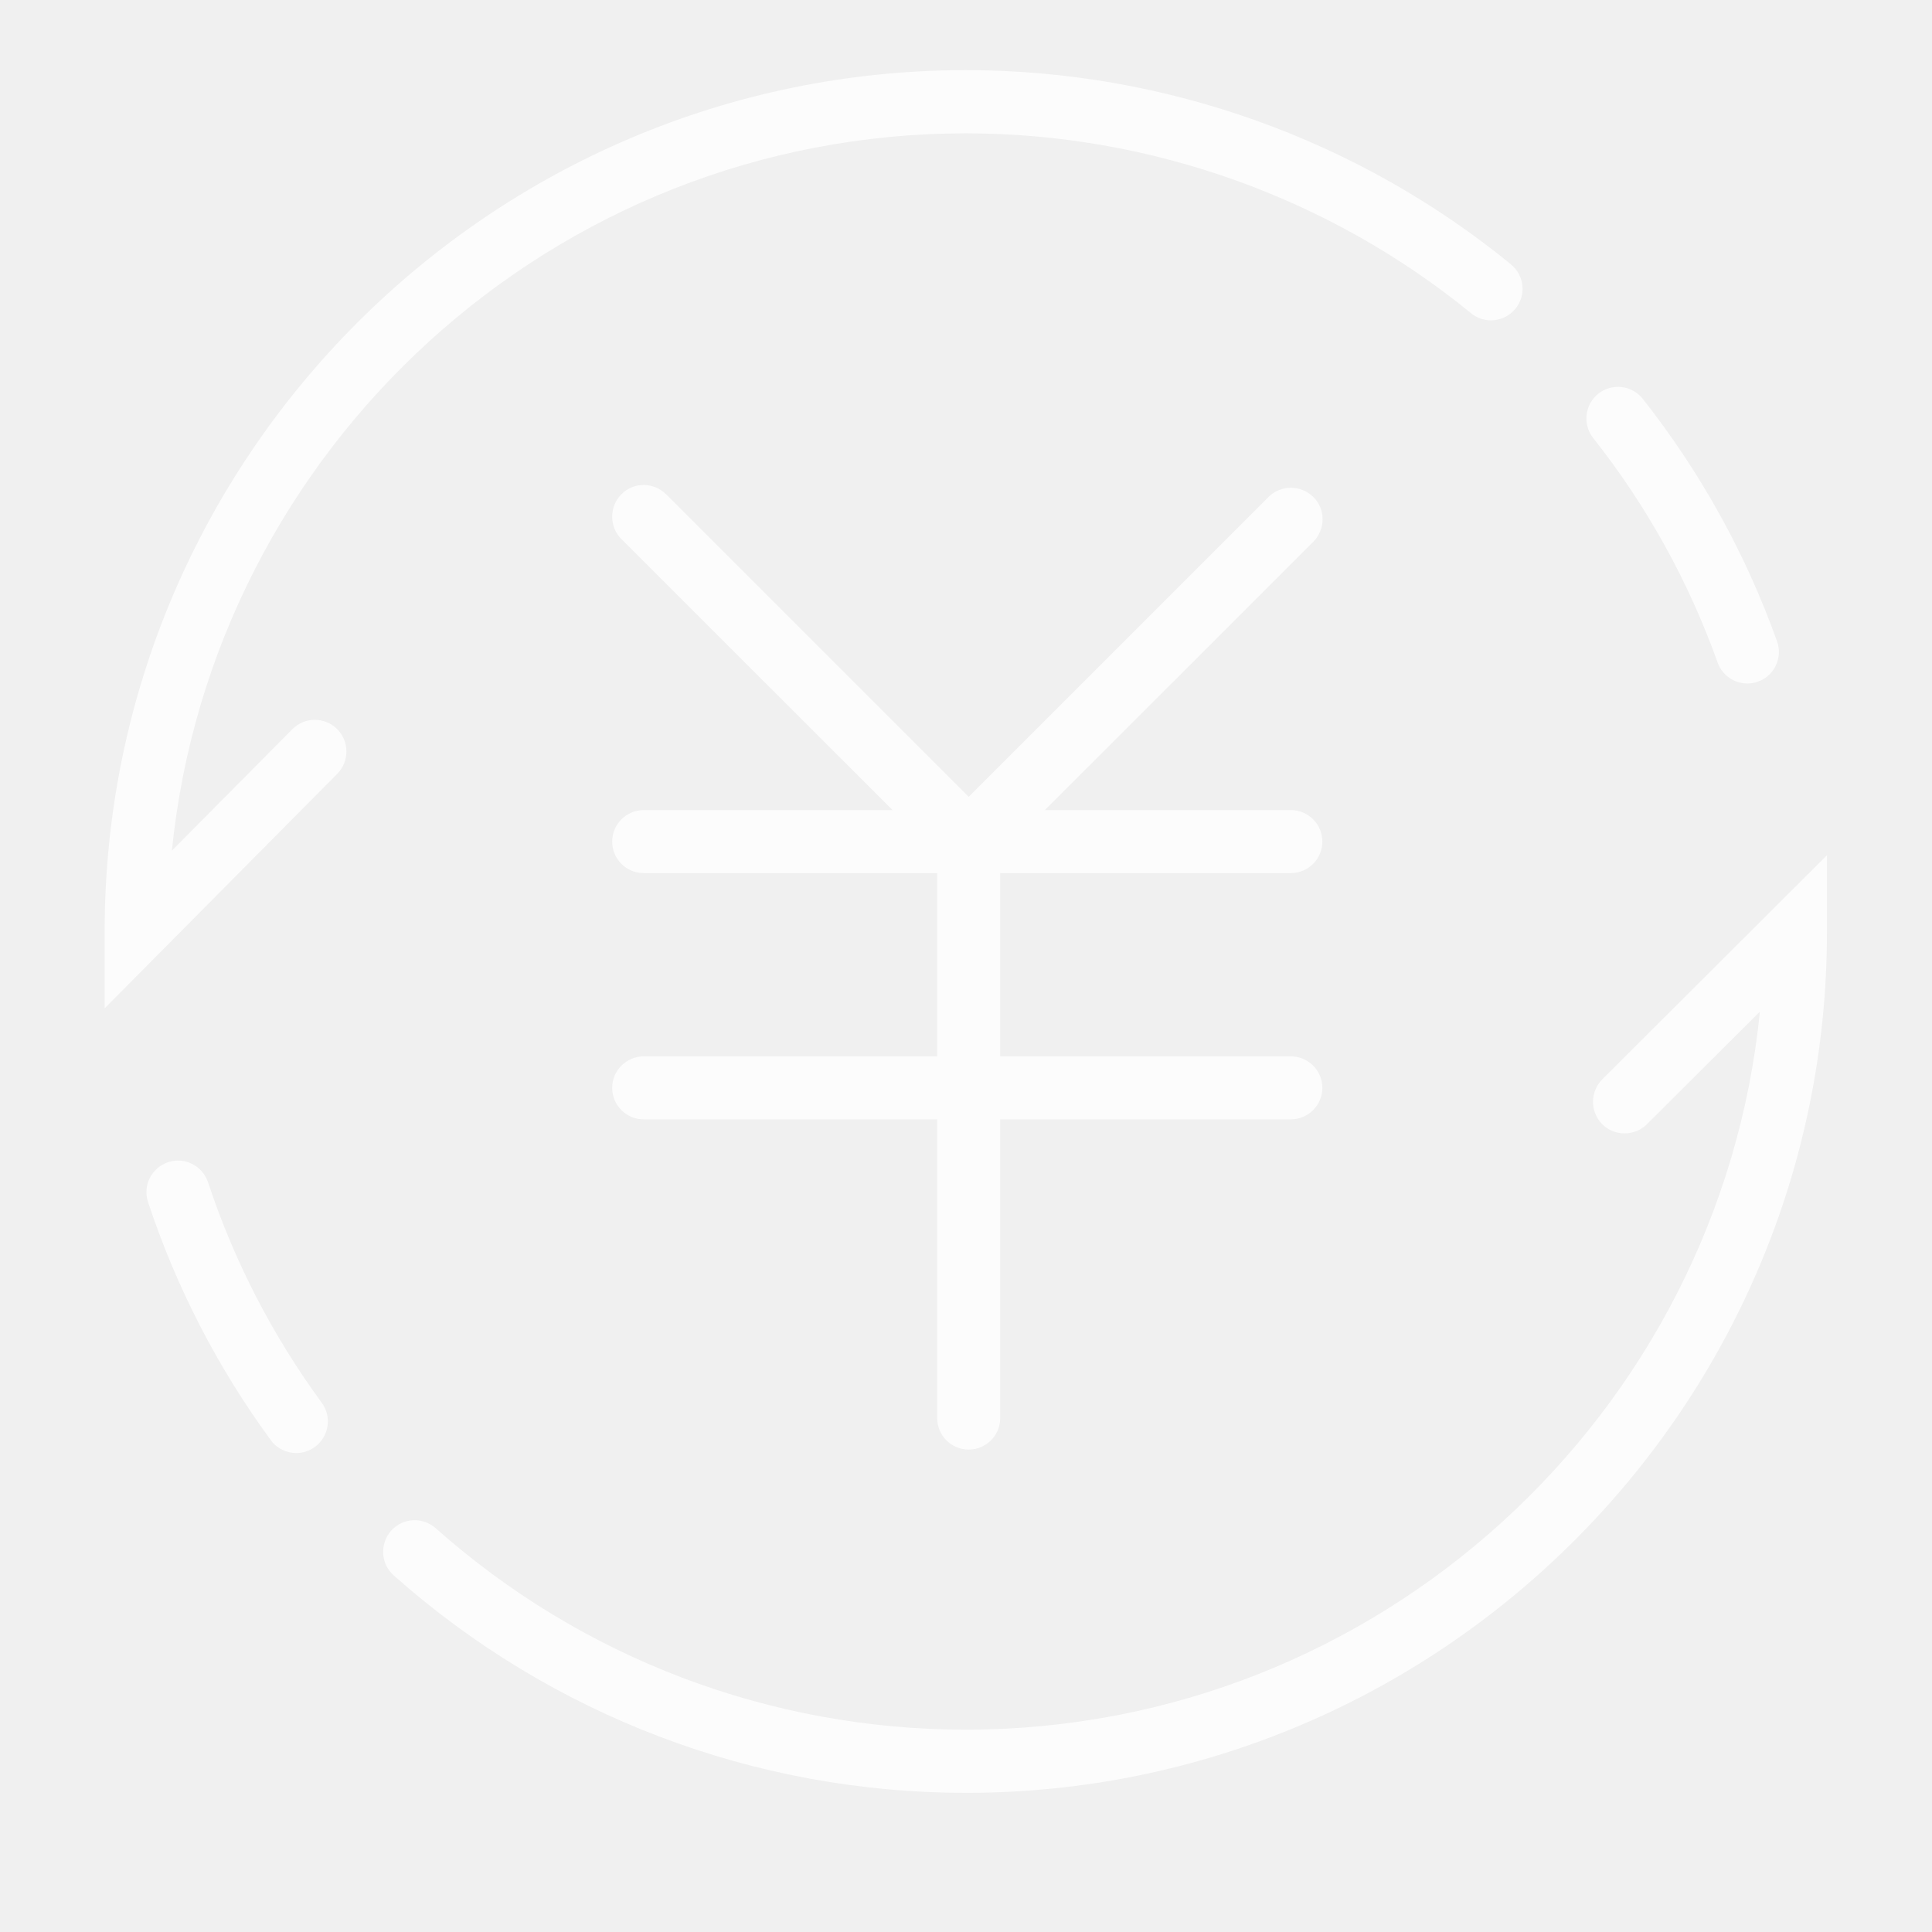
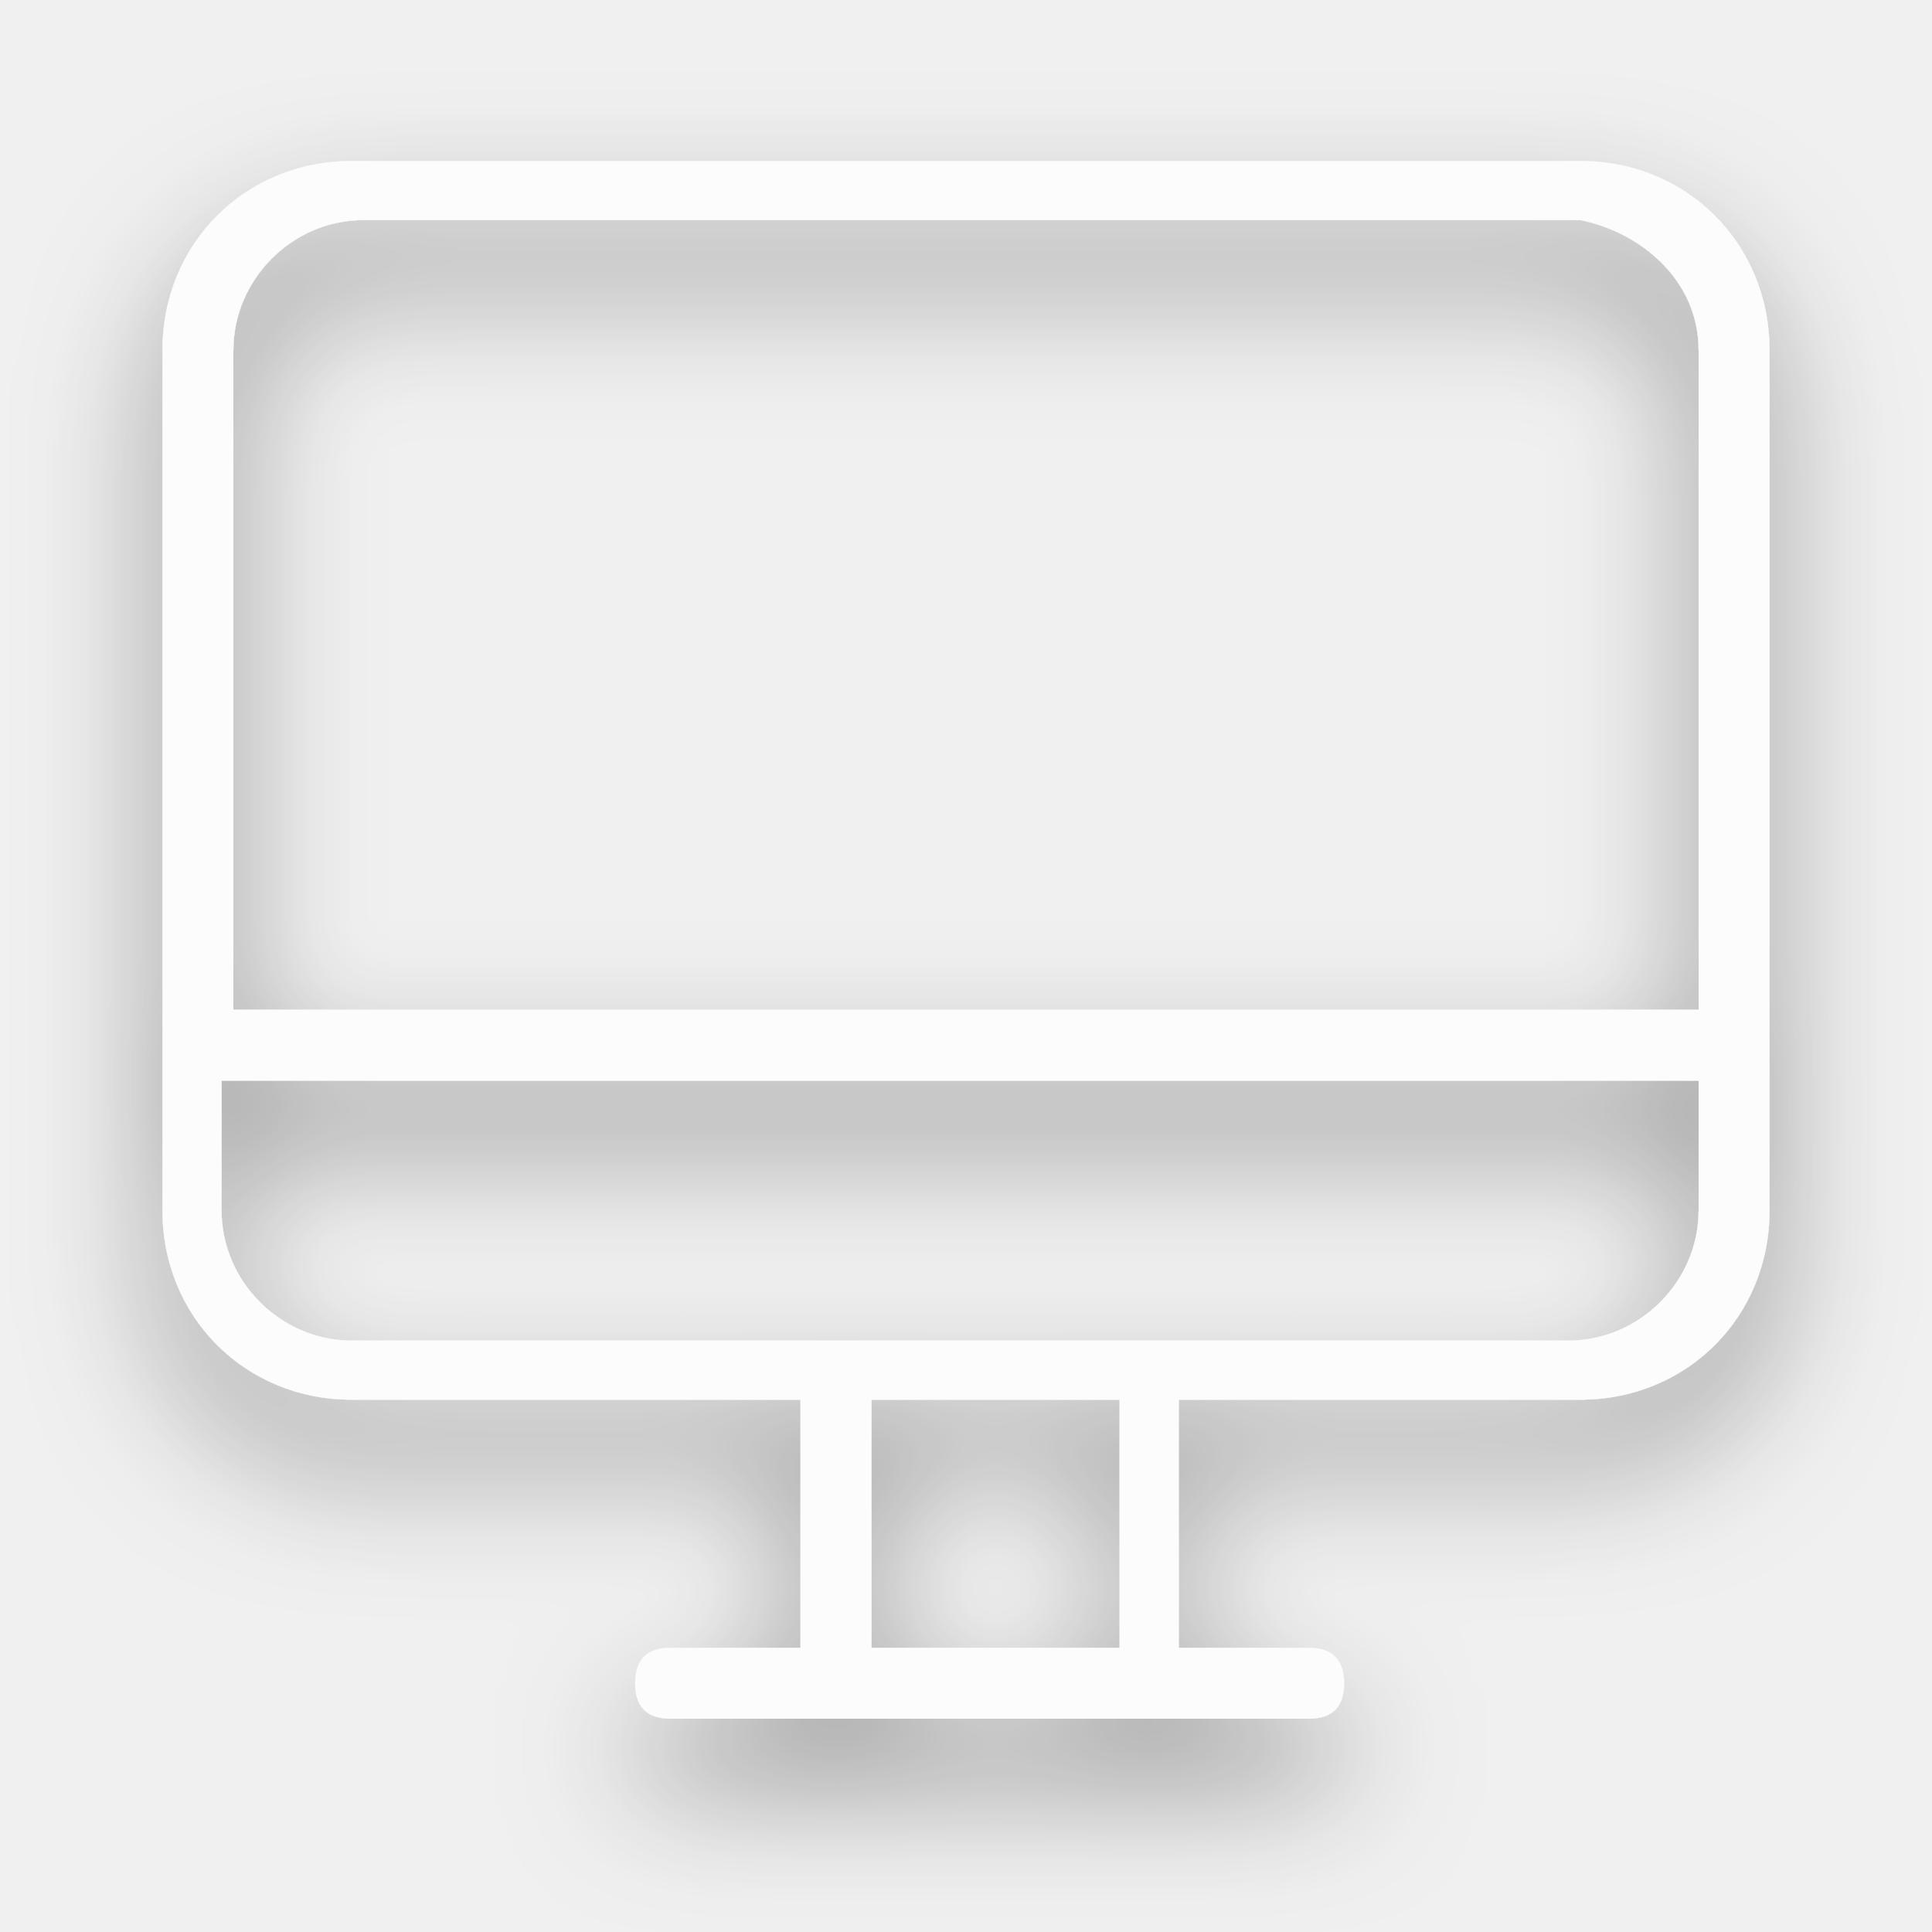
- <svg xmlns="http://www.w3.org/2000/svg" width="56px" height="56px" viewBox="0 0 56 56" version="1.1">
-   <defs />
-   <g id="首页" stroke="none" stroke-width="1" fill="none" fill-rule="evenodd" transform="translate(-842, -2437)" opacity="0.8">
-     <g id="Group-5" transform="translate(120, 2122)" fill="#FFFFFF" fill-rule="nonzero">
-       <g id="金融" transform="translate(722, 315)">
-         <path d="M50.65,19.812 C50.272,19.812 49.921,19.578 49.787,19.205 C48.947,16.855 47.733,14.661 46.179,12.696 C45.867,12.301 45.934,11.722 46.33,11.41 C46.725,11.098 47.304,11.165 47.616,11.56 C49.292,13.687 50.6,16.048 51.508,18.587 C51.68,19.066 51.43,19.589 50.957,19.756 C50.856,19.795 50.751,19.812 50.65,19.812 Z M8.59,42.117 C8.306,42.117 8.028,41.989 7.85,41.744 C6.307,39.639 5.11,37.317 4.292,34.845 C4.13,34.366 4.392,33.849 4.871,33.687 C5.35,33.526 5.867,33.787 6.029,34.266 C6.786,36.555 7.894,38.704 9.325,40.658 C9.626,41.065 9.537,41.638 9.13,41.939 C8.969,42.056 8.774,42.117 8.59,42.117 Z M28,51.967 C21.875,51.967 15.984,49.728 11.413,45.664 C11.035,45.33 11.001,44.751 11.335,44.372 C11.669,43.993 12.248,43.96 12.627,44.294 C16.864,48.063 22.321,50.135 27.994,50.135 C39.965,50.135 49.843,40.992 51.012,29.322 L47.738,32.585 C47.382,32.941 46.797,32.941 46.441,32.585 C46.085,32.228 46.085,31.649 46.441,31.287 L52.955,24.79 L52.955,27 C52.967,40.764 41.764,51.967 28,51.967 Z M3.033,29.227 L3.033,27 C3.033,13.236 14.236,2.033 28,2.033 C33.746,2.033 39.353,4.032 43.796,7.663 C44.186,7.986 44.247,8.559 43.924,8.949 C43.607,9.339 43.028,9.4 42.638,9.077 C38.523,5.719 33.323,3.865 28,3.865 C16.035,3.865 6.163,12.997 4.982,24.656 L8.473,21.137 C8.83,20.775 9.409,20.775 9.771,21.131 C10.127,21.488 10.133,22.067 9.776,22.429 L3.033,29.227 Z" id="Shape" />
-         <path d="M28.078,25.686 L18.011,15.625 C17.655,15.268 17.655,14.689 18.011,14.327 C18.367,13.965 18.947,13.971 19.308,14.327 L28.078,23.097 L36.769,14.405 C37.126,14.049 37.705,14.049 38.067,14.405 C38.429,14.762 38.423,15.341 38.067,15.703 L28.078,25.686 Z" id="Shape" />
-         <path d="M37.415,25.307 L18.657,25.307 C18.15,25.307 17.744,24.895 17.744,24.394 C17.744,23.893 18.156,23.481 18.657,23.481 L37.415,23.481 C37.922,23.481 38.329,23.893 38.329,24.394 C38.329,24.895 37.922,25.307 37.415,25.307 Z M37.415,32.445 L18.657,32.445 C18.15,32.445 17.744,32.033 17.744,31.532 C17.744,31.031 18.156,30.619 18.657,30.619 L37.415,30.619 C37.922,30.619 38.329,31.031 38.329,31.532 C38.329,32.033 37.922,32.445 37.415,32.445 Z" id="Shape" />
-         <path d="M27.165,41.104 L27.165,24.394 C27.165,23.888 27.577,23.481 28.078,23.481 C28.585,23.481 28.991,23.893 28.991,24.394 L28.991,41.104 C28.991,41.61 28.579,42.017 28.078,42.017 C27.571,42.017 27.165,41.605 27.165,41.104 Z" id="Shape" />
+ <svg xmlns="http://www.w3.org/2000/svg" width="60px" height="60px" viewBox="0 0 60 60" version="1.1">
+   <defs>
+     <filter x="-11.7%" y="-8.3%" width="123.3%" height="123.3%" filterUnits="objectBoundingBox" id="filter-1">
+       <feOffset dx="0" dy="2" in="SourceAlpha" result="shadowOffsetOuter1" />
+       <feGaussianBlur stdDeviation="2" in="shadowOffsetOuter1" result="shadowBlurOuter1" />
+       <feColorMatrix values="0 0 0 0 0   0 0 0 0 0   0 0 0 0 0  0 0 0 0.5 0" type="matrix" in="shadowBlurOuter1" result="shadowMatrixOuter1" />
+       <feMerge>
+         <feMergeNode in="shadowMatrixOuter1" />
+         <feMergeNode in="SourceGraphic" />
+       </feMerge>
+     </filter>
+   </defs>
+   <g id="首页" stroke="none" stroke-width="1" fill="none" fill-rule="evenodd" transform="translate(-835, -2447)" opacity="0.8">
+     <g id="Group-5" transform="translate(121, 2144)" fill="#FFFFFF" fill-rule="nonzero">
+       <g id="办公电脑" filter="url(#filter-1)" transform="translate(714, 303)">
+         <path d="M52.752,33.56 L52.752,37.596 C52.752,39.798 50.917,41.633 48.716,41.633 L10.917,41.633 C8.716,41.633 6.881,39.798 6.881,37.596 L6.881,33.56 L52.752,33.56 Z M52.752,10.872 L52.752,31.358 L7.248,31.358 L7.248,10.872 C7.248,8.67 9.083,6.835 11.284,6.835 L49.083,6.835 C50.917,7.202 52.752,8.67 52.752,10.872 Z M34.771,51.174 L27.064,51.174 L27.064,43.468 L34.771,43.468 L34.771,51.174 Z M49.083,43.468 C52.385,43.468 54.954,40.899 54.954,37.596 L54.954,10.872 C54.954,7.569 52.385,5 49.083,5 L10.917,5 C7.615,5 5.046,7.569 5.046,10.872 L5.046,37.596 C5.046,40.899 7.615,43.468 10.917,43.468 L24.862,43.468 L24.862,51.174 L20.826,51.174 C20.092,51.174 19.725,51.541 19.725,52.275 C19.725,53.009 20.092,53.376 20.826,53.376 L40.642,53.376 C41.376,53.376 41.743,53.009 41.743,52.275 C41.743,51.541 41.376,51.174 40.642,51.174 L36.606,51.174 L36.606,43.468 L49.083,43.468 Z" id="Shape" />
      </g>
    </g>
  </g>
</svg>
